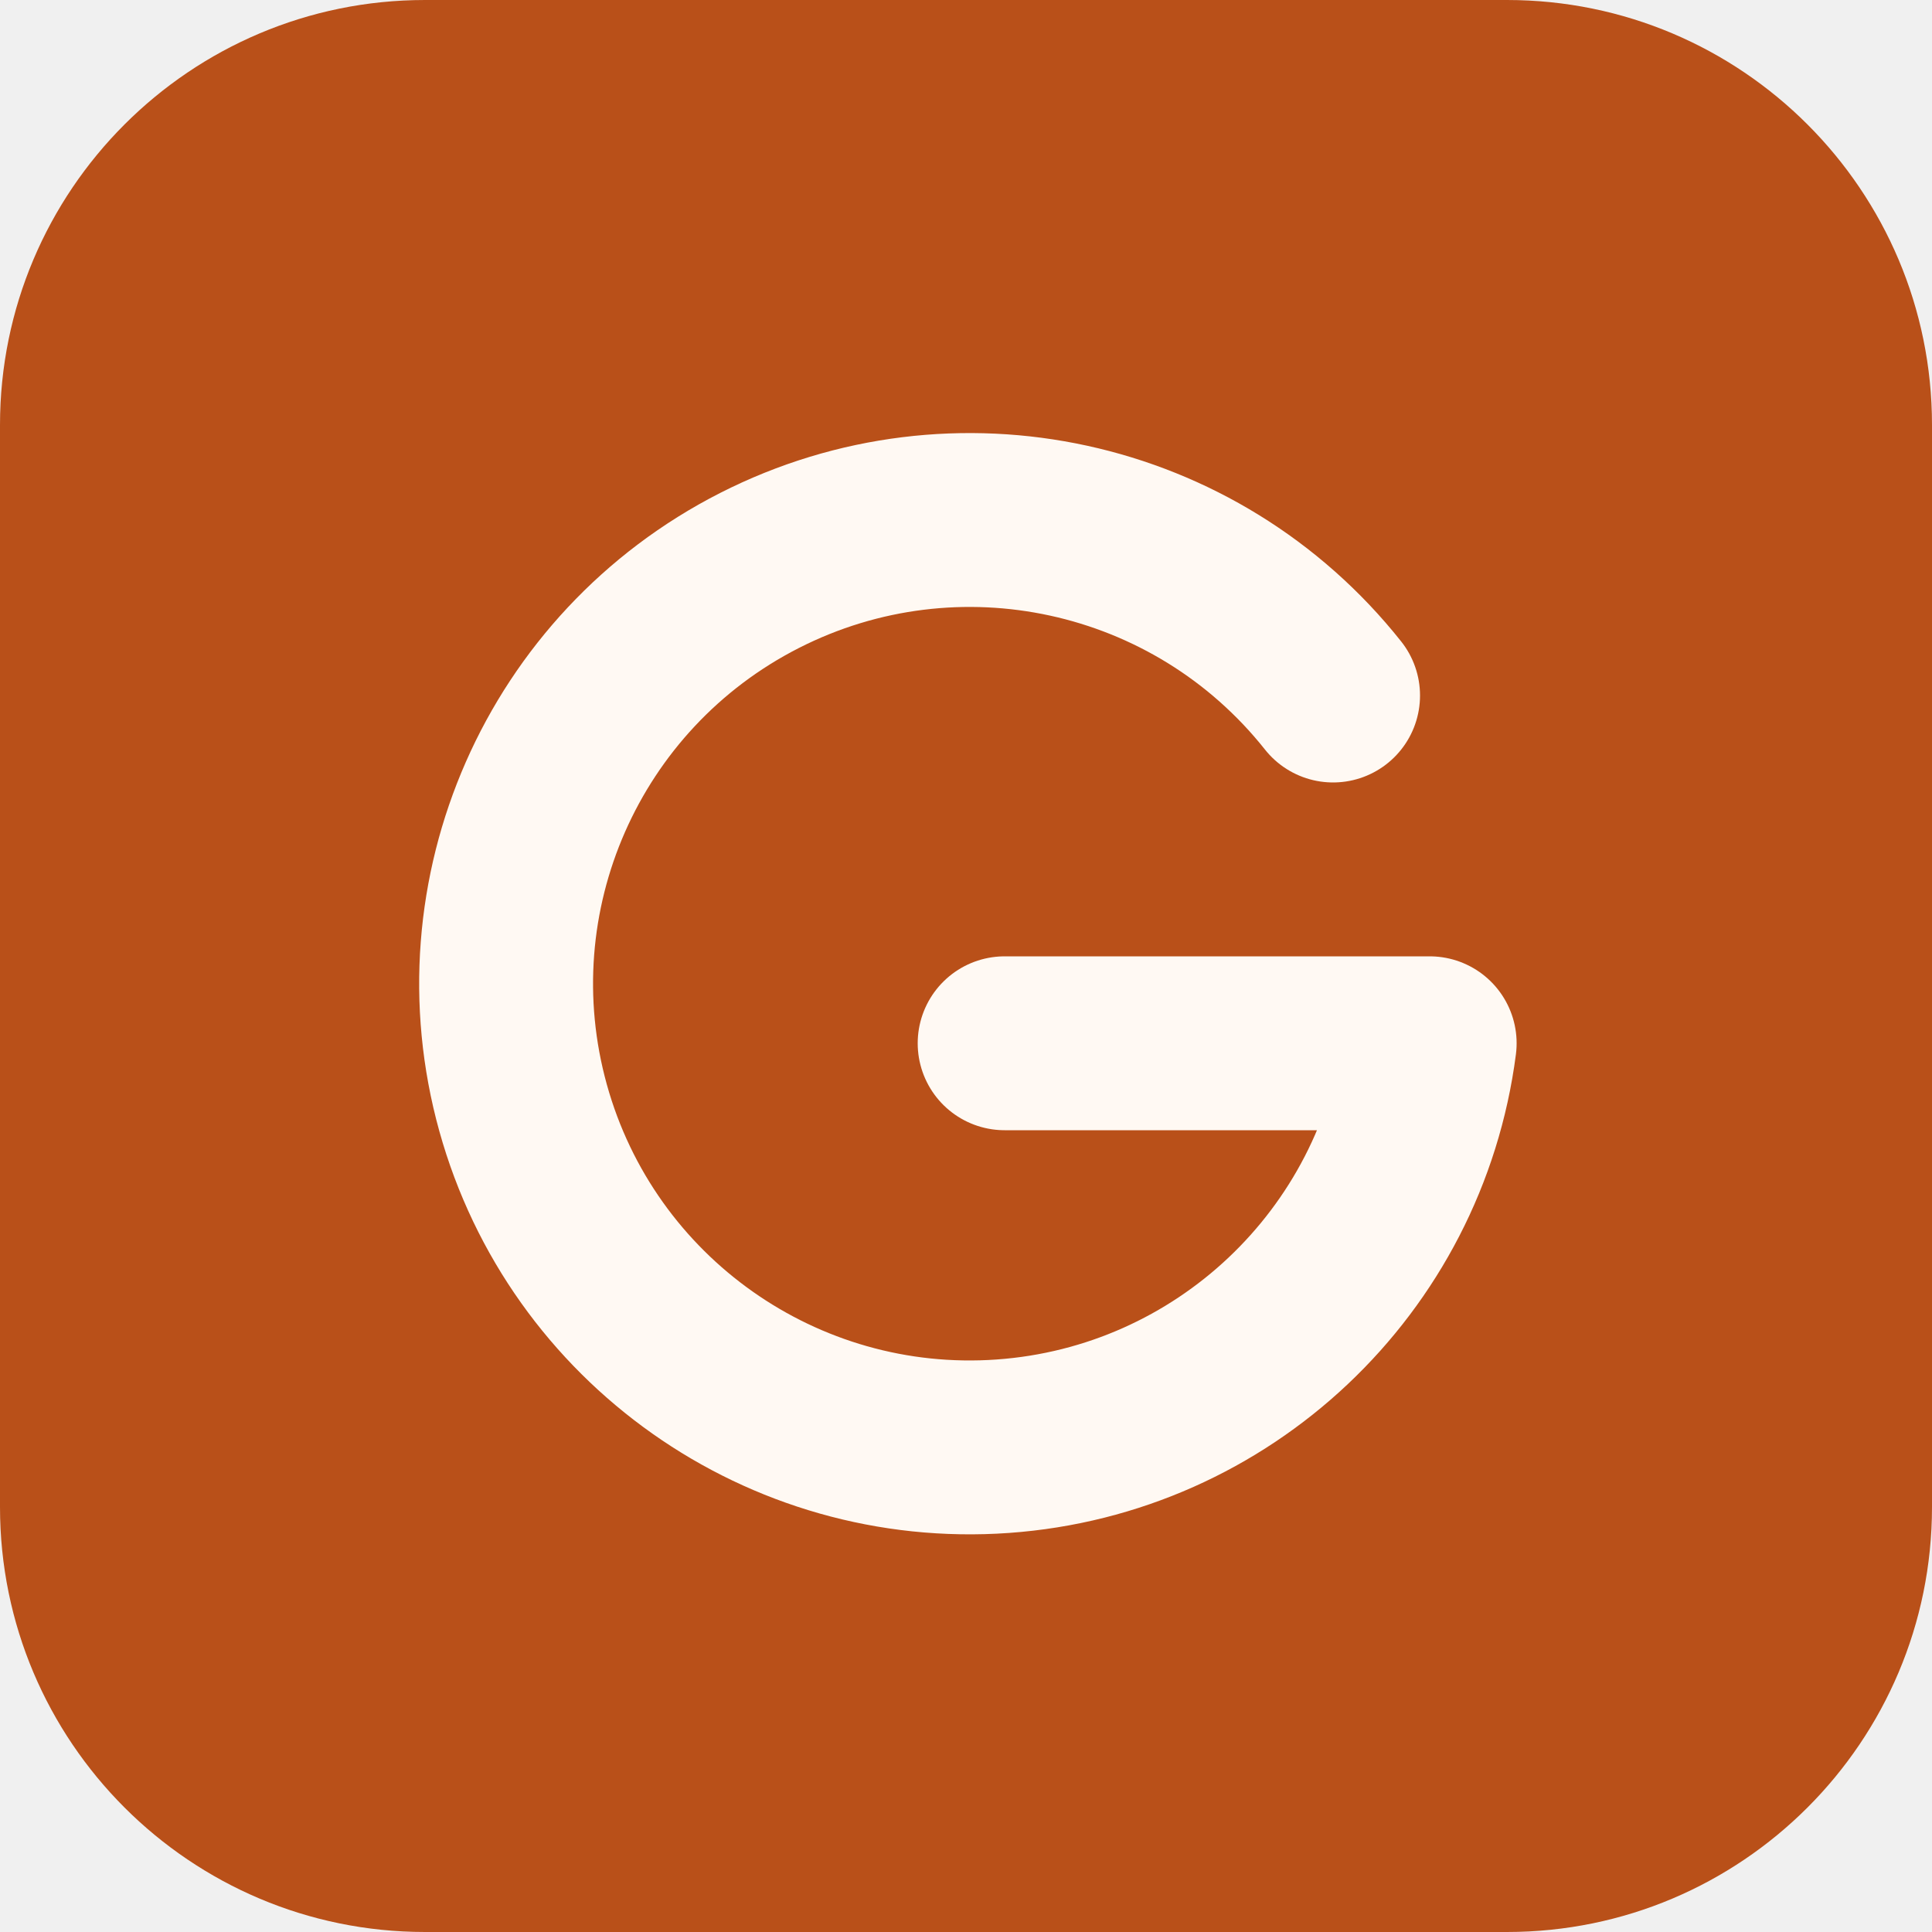
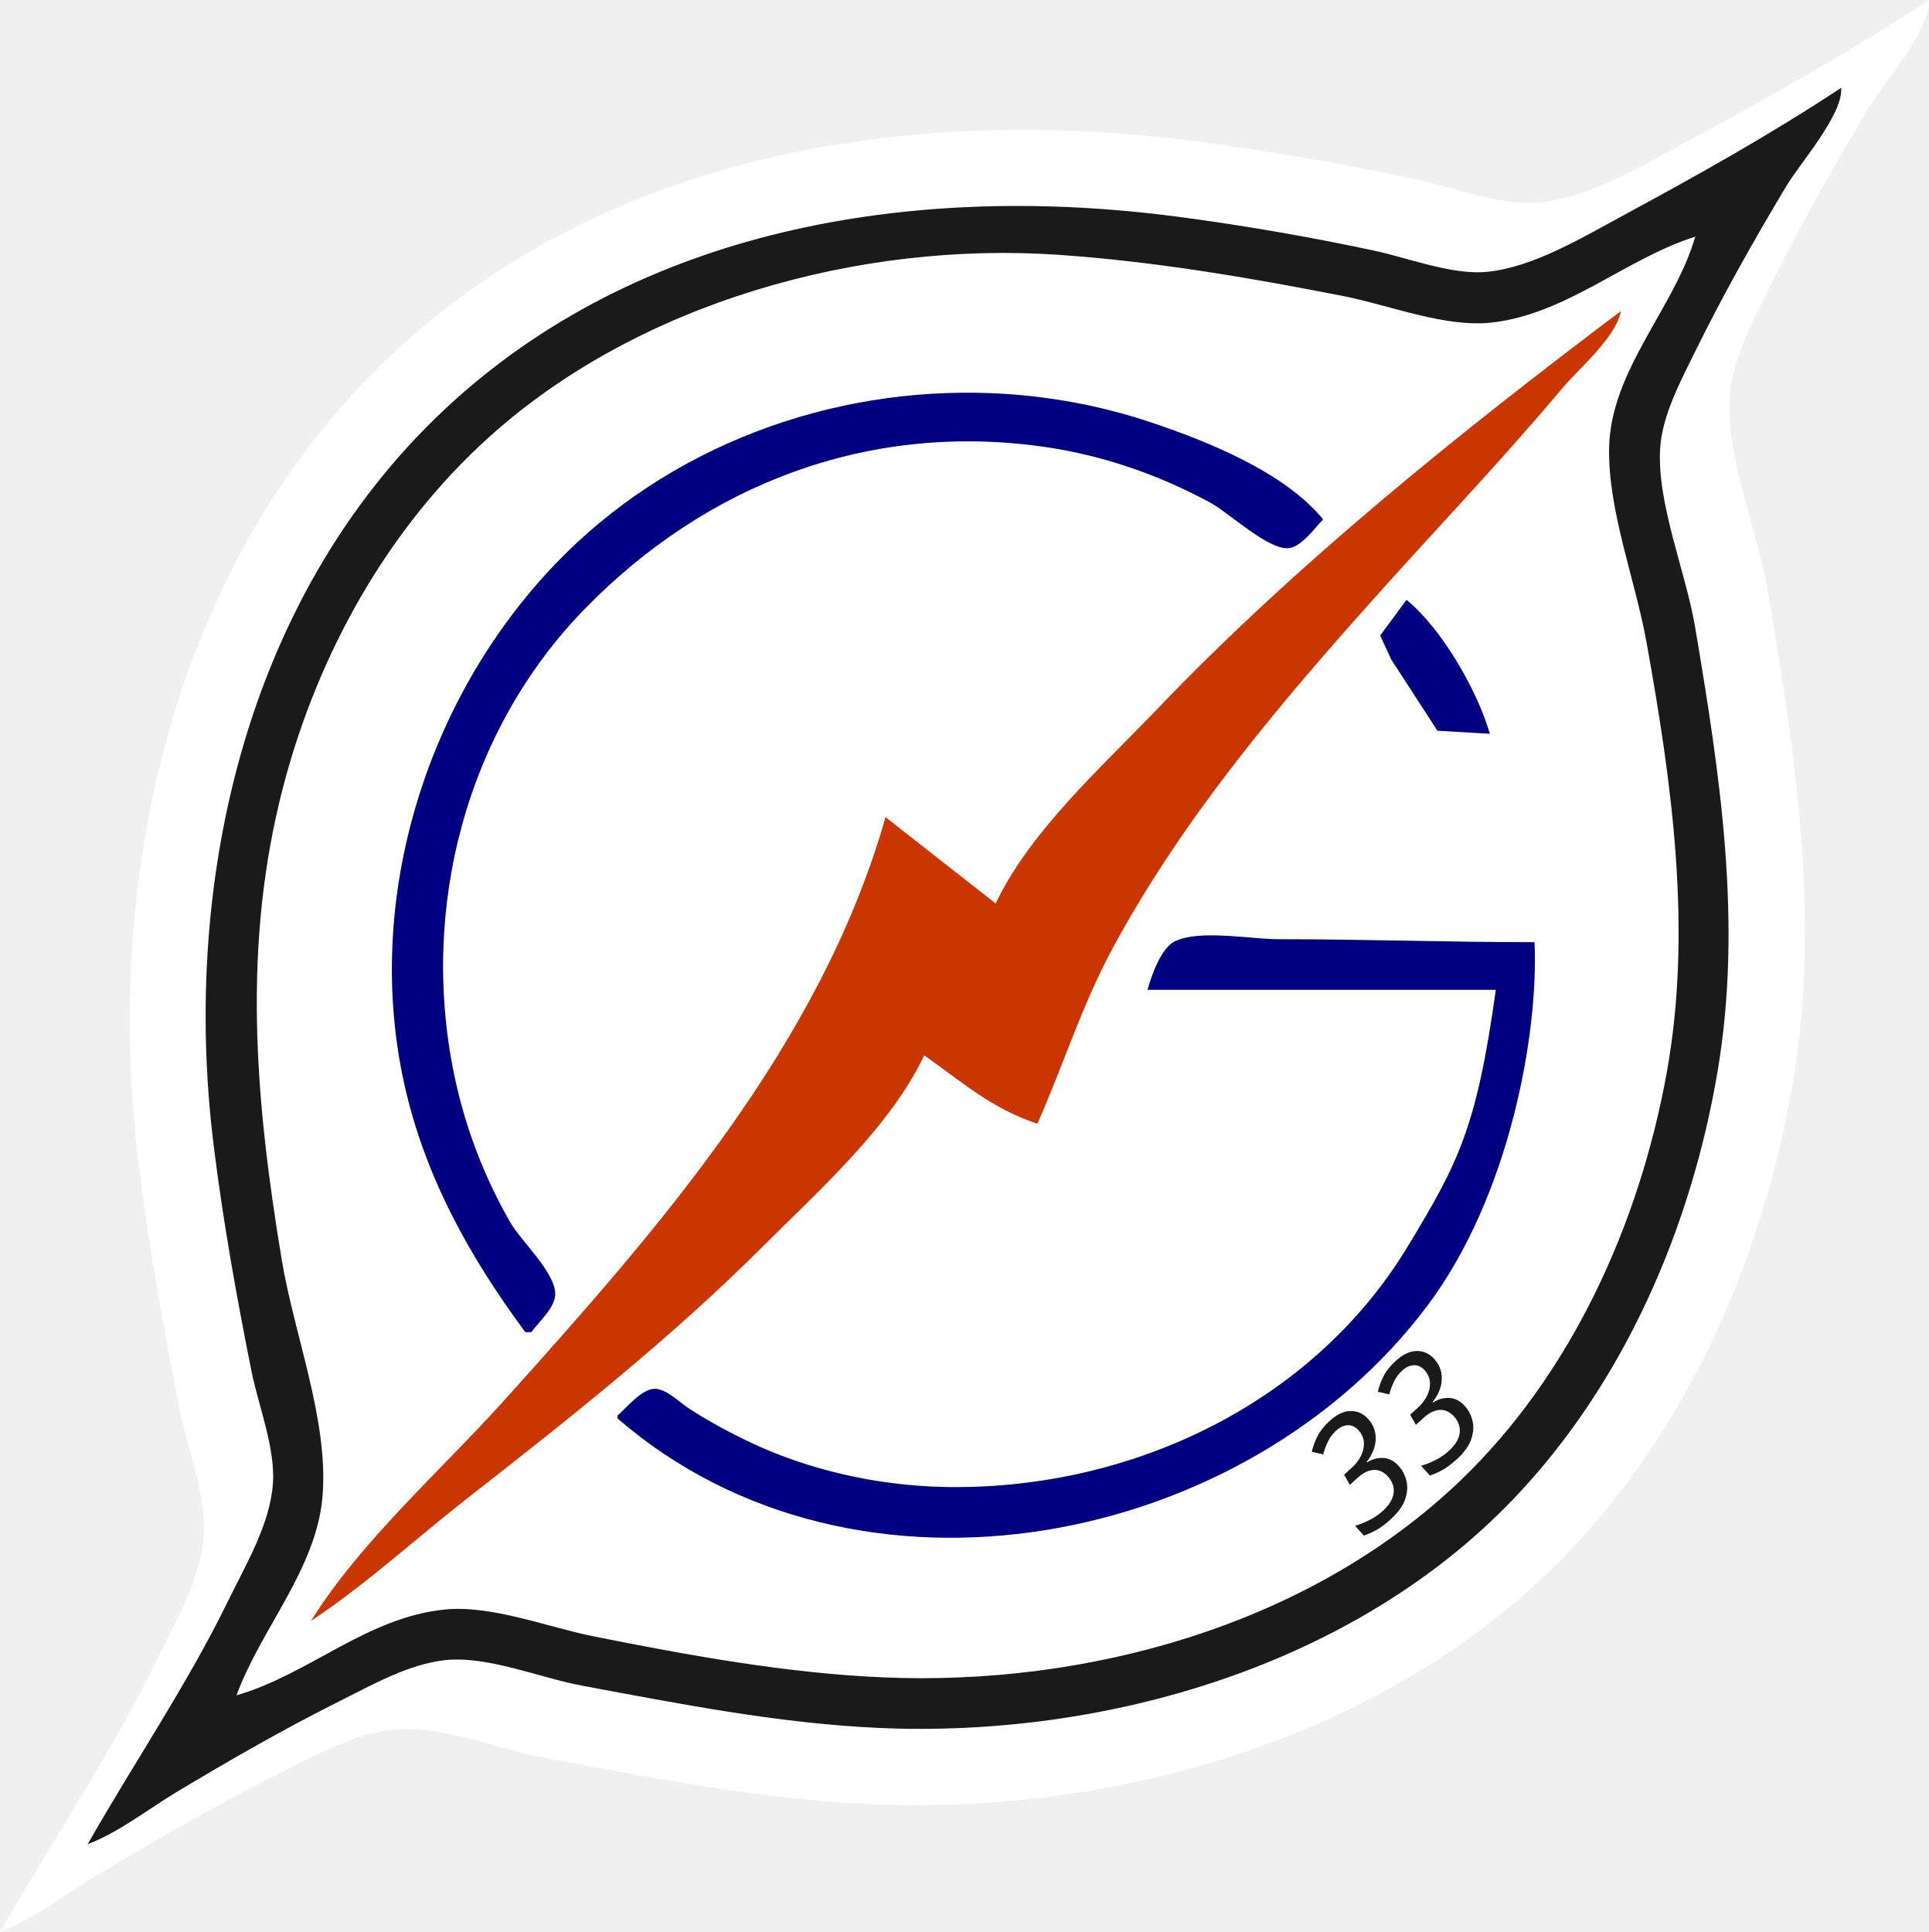
- <svg xmlns="http://www.w3.org/2000/svg" viewBox="0 0 100 100" width="100" height="100">
-   <rect width="100" height="100" rx="22" fill="#B95019" />
-   <path d="M 69 36 A 24 24 0 1 0 74 54 H 52" fill="none" stroke="#FFF9F3" stroke-width="9" stroke-linecap="round" stroke-linejoin="round" />
+ <svg xmlns="http://www.w3.org/2000/svg" width="171.432mm" height="171.715mm" viewBox="0 0 171.432 171.715" version="1.1" id="svg1" xml:space="preserve">
+   <defs id="defs1">
+     <linearGradient id="swatch31">
+       <stop style="stop-color:#e88686;stop-opacity:1;" offset="0" id="stop32" />
+     </linearGradient>
+     <linearGradient id="swatch10">
+       <stop style="stop-color:#e88686;stop-opacity:1;" offset="0" id="stop10" />
+     </linearGradient>
+     <linearGradient id="swatch7">
+       <stop style="stop-color:#ffffff;stop-opacity:1;" offset="0" id="stop7" />
+     </linearGradient>
+   </defs>
+   <g id="layer2" style="display:inline" transform="translate(-7.21209,-42.02786)">
+     <g id="g52" transform="translate(-13.45221,-44.09505)" style="stroke:none">
+       <path d="m 178.636,42.028 c -6.941,4.593 -14.223,8.651 -21.537,12.605 -3.861,2.087 -8.644,4.963 -13.097,5.388 -3.434,0.328 -7.697,-1.367 -11.06,-2.084 C 126.602,56.585 120.161,55.47 113.733,54.625 88.972,51.369 62.235,55.272 43.01,72.637 22.877,90.822 16.307,119.278 19.519,145.348 c 0.915,7.424 2.234,14.786 3.701,22.119 0.681,3.405 2.366,7.591 2.1,11.06 -0.306,3.985 -2.626,7.841 -4.338,11.351 -4.035,8.27 -9.229,15.888 -13.769,23.865 3.058,-1.157 5.924,-3.438 8.731,-5.122 5.241,-3.144 10.54,-6.186 16.007,-8.919 3.116,-1.558 6.664,-3.567 10.186,-3.948 4.17,-0.451 9.286,1.723 13.388,2.489 9.58,1.789 19.352,3.712 29.104,4.139 22.08,0.967 46.375,-6.08 61.981,-22.399 10.838,-11.334 17.394,-26.568 19.966,-41.91 2.433,-14.509 0.2,-29.001 -2.225,-43.365 -0.914,-5.415 -3.744,-12.003 -3.407,-17.462 0.195,-3.162 1.987,-6.522 3.359,-9.313 2.738,-5.569 5.787,-10.977 8.977,-16.298 1.352,-2.255 5.577,-7.03 5.355,-9.604 z" style="display:inline;fill:#ffffff;stroke:none;stroke-width:1.1;stroke-opacity:1" id="path19-7" transform="translate(13.45221,44.09505)" />
+       <path d="m 129.626,169.292 c 1.703,0.089 3.433,0.307 4.664,0.307 7.594,0 15.177,0.265 22.754,0.265 0.375,8.115 -2.208,22.546 -9.497,32.279 -16.087,21.482 -50.717,28.465 -71.995,10.054 v -0.265 c 0.829,-0.724 2.243,-2.496 3.44,-2.369 1.008,0.106 2.086,1.212 2.91,1.749 1.768,1.151 3.649,2.16 5.556,3.06 5.168,2.44 11.229,3.767 16.933,3.907 16.259,0.398 32.78,-7.103 41.421,-21.427 4.404,-7.3 6.079,-10.38 7.792,-22.754 h -30.956 c 0.366,-1.271 1.187,-3.742 2.482,-4.338 1.118,-0.515 2.793,-0.556 4.496,-0.467 z" style="fill:#000080;stroke:none;stroke-width:1;stroke-linecap:butt;stroke-linejoin:miter;stroke-dasharray:none;stroke-opacity:1;paint-order:stroke fill markers" id="path25" />
+       <path d="m 145.667,139.436 c 3.128,2.546 6.294,8.037 7.408,11.906 l -4.659,-0.272 -4.112,-6.343 -0.976,-2.117 z" style="fill:#000080;stroke:none;paint-order:stroke fill markers" id="path23" />
+       <path d="m 108.84,121.071 c -14.295,-0.601 -28.751,4.663 -38.833,15.19 -11.496,12.003 -17.064,29.885 -13.391,46.302 1.827,8.166 5.802,15.305 10.735,21.96 h 0.529 c 0.677,-0.913 2.173,-2.226 2.132,-3.44 -0.066,-1.946 -3.045,-4.649 -4.018,-6.35 -2.363,-4.131 -4.041,-8.564 -4.992,-13.229 -3.001,-14.717 1.097,-30.462 11.645,-41.275 10.761,-11.032 25.06,-16.539 40.477,-14.439 5.315,0.724 10.355,2.441 15.081,4.996 1.712,0.925 4.995,4.088 6.879,4.064 1.188,-0.015 2.405,-1.788 3.175,-2.558 -3.432,-4.216 -10.309,-6.958 -15.346,-8.643 -4.561,-1.526 -9.308,-2.378 -14.073,-2.579 z" style="fill:#000080;stroke:none;paint-order:stroke fill markers" id="path22" />
+       <path d="m 164.717,113.772 c -14.341,10.808 -28.875,22.476 -41.285,35.454 -4.856,5.078 -11.222,10.768 -14.277,17.198 l -9.79,-7.673 c -5.718,20.148 -20.186,36.608 -33.911,51.858 -5.617,6.241 -12.696,12.452 -17.153,19.579 4.908,-3.246 9.381,-7.378 14.023,-11 9.035,-7.05 18.081,-14.225 26.194,-22.337 4.942,-4.942 11.242,-10.525 14.288,-16.933 3.472,2.446 5.906,4.682 10.054,6.085 2.307,-5.205 3.967,-10.565 6.696,-15.61 6.439,-11.904 15.295,-22.268 24.305,-32.279 5.223,-5.804 10.613,-11.474 15.631,-17.462 1.518,-1.812 4.801,-4.532 5.227,-6.879 z" style="fill:#ca3500;stroke:none;stroke-opacity:1;paint-order:normal;fill-opacity:1" id="path21" />
+       <path d="m 184.296,93.928 c -6.31,4.175 -12.93,7.865 -19.579,11.459 -3.51,1.897 -7.859,4.512 -11.906,4.898 -3.122,0.298 -6.997,-1.242 -10.054,-1.894 -5.764,-1.229 -11.619,-2.243 -17.462,-3.011 -22.51,-2.96 -46.816,0.589 -64.294,16.375 -18.303,16.532 -24.276,42.402 -21.356,66.101 0.831,6.749 2.031,13.442 3.364,20.108 0.619,3.096 2.151,6.901 1.909,10.054 -0.278,3.623 -2.387,7.128 -3.944,10.319 -3.668,7.518 -8.39,14.444 -12.517,21.696 2.78,-1.052 5.385,-3.125 7.938,-4.657 4.765,-2.859 9.582,-5.623 14.552,-8.109 2.833,-1.417 6.058,-3.243 9.26,-3.589 3.791,-0.41 8.442,1.566 12.171,2.262 8.709,1.626 17.593,3.375 26.458,3.763 20.073,0.879 42.159,-5.527 56.346,-20.363 9.853,-10.304 15.812,-24.152 18.151,-38.1 2.212,-13.19 0.182,-26.365 -2.023,-39.423 -0.831,-4.923 -3.404,-10.912 -3.097,-15.875 0.177,-2.874 1.806,-5.929 3.054,-8.467 2.489,-5.063 5.26,-9.979 8.161,-14.817 1.229,-2.05 5.07,-6.391 4.868,-8.731 z m -12.965,13.229 c -1.831,6.355 -7.522,11.839 -7.658,18.785 -0.108,5.53 2.33,11.748 3.313,17.198 2.268,12.573 4.108,25.66 1.802,38.365 -2.427,13.367 -8.447,26.757 -18.359,36.238 -13.414,12.832 -33.13,18.259 -51.329,17.462 -8.586,-0.376 -17.243,-1.957 -25.665,-3.641 -4.081,-0.816 -9.066,-2.799 -13.229,-2.389 -6.919,0.681 -12.109,5.781 -18.521,7.628 2.145,-5.895 7.126,-11.237 7.648,-17.727 0.539,-6.704 -2.511,-14.284 -3.614,-20.902 -2.384,-14.306 -3.581,-28.137 0.168,-42.333 3.089,-11.694 9.261,-22.788 18.287,-30.911 13.281,-11.953 32.922,-17.367 50.535,-16.161 8.529,0.584 17.014,2.03 25.4,3.68 4.094,0.806 9.051,2.834 13.229,2.333 6.634,-0.796 11.835,-5.676 17.992,-7.624 z" style="fill:#1a1a1a;stroke:none;stroke-opacity:1" id="path19" />
+       <text xml:space="preserve" style="font-size:14.087px;writing-mode:lr-tb;direction:ltr;opacity:1;fill:#008000;fill-opacity:1;stroke:none;stroke-width:0.555;stroke-linecap:butt;stroke-linejoin:miter;stroke-miterlimit:1.8;stroke-dasharray:none;stroke-dashoffset:0;stroke-opacity:1;paint-order:normal" x="-43.961" y="266.312" id="text51" transform="matrix(0.7564772,-0.6873021,0.6577364,0.7243264,0,0)">
+         <tspan id="tspan51" style="font-style:italic;font-variant:normal;font-weight:normal;font-stretch:normal;font-size:14.087px;font-family:'Tiresias LPfont';-inkscape-font-specification:'Tiresias LPfont Italic';fill:#1a1a1a;stroke:none;stroke-width:0.555" x="-43.961" y="266.312">33</tspan>
+       </text>
+     </g>
+   </g>
</svg>
